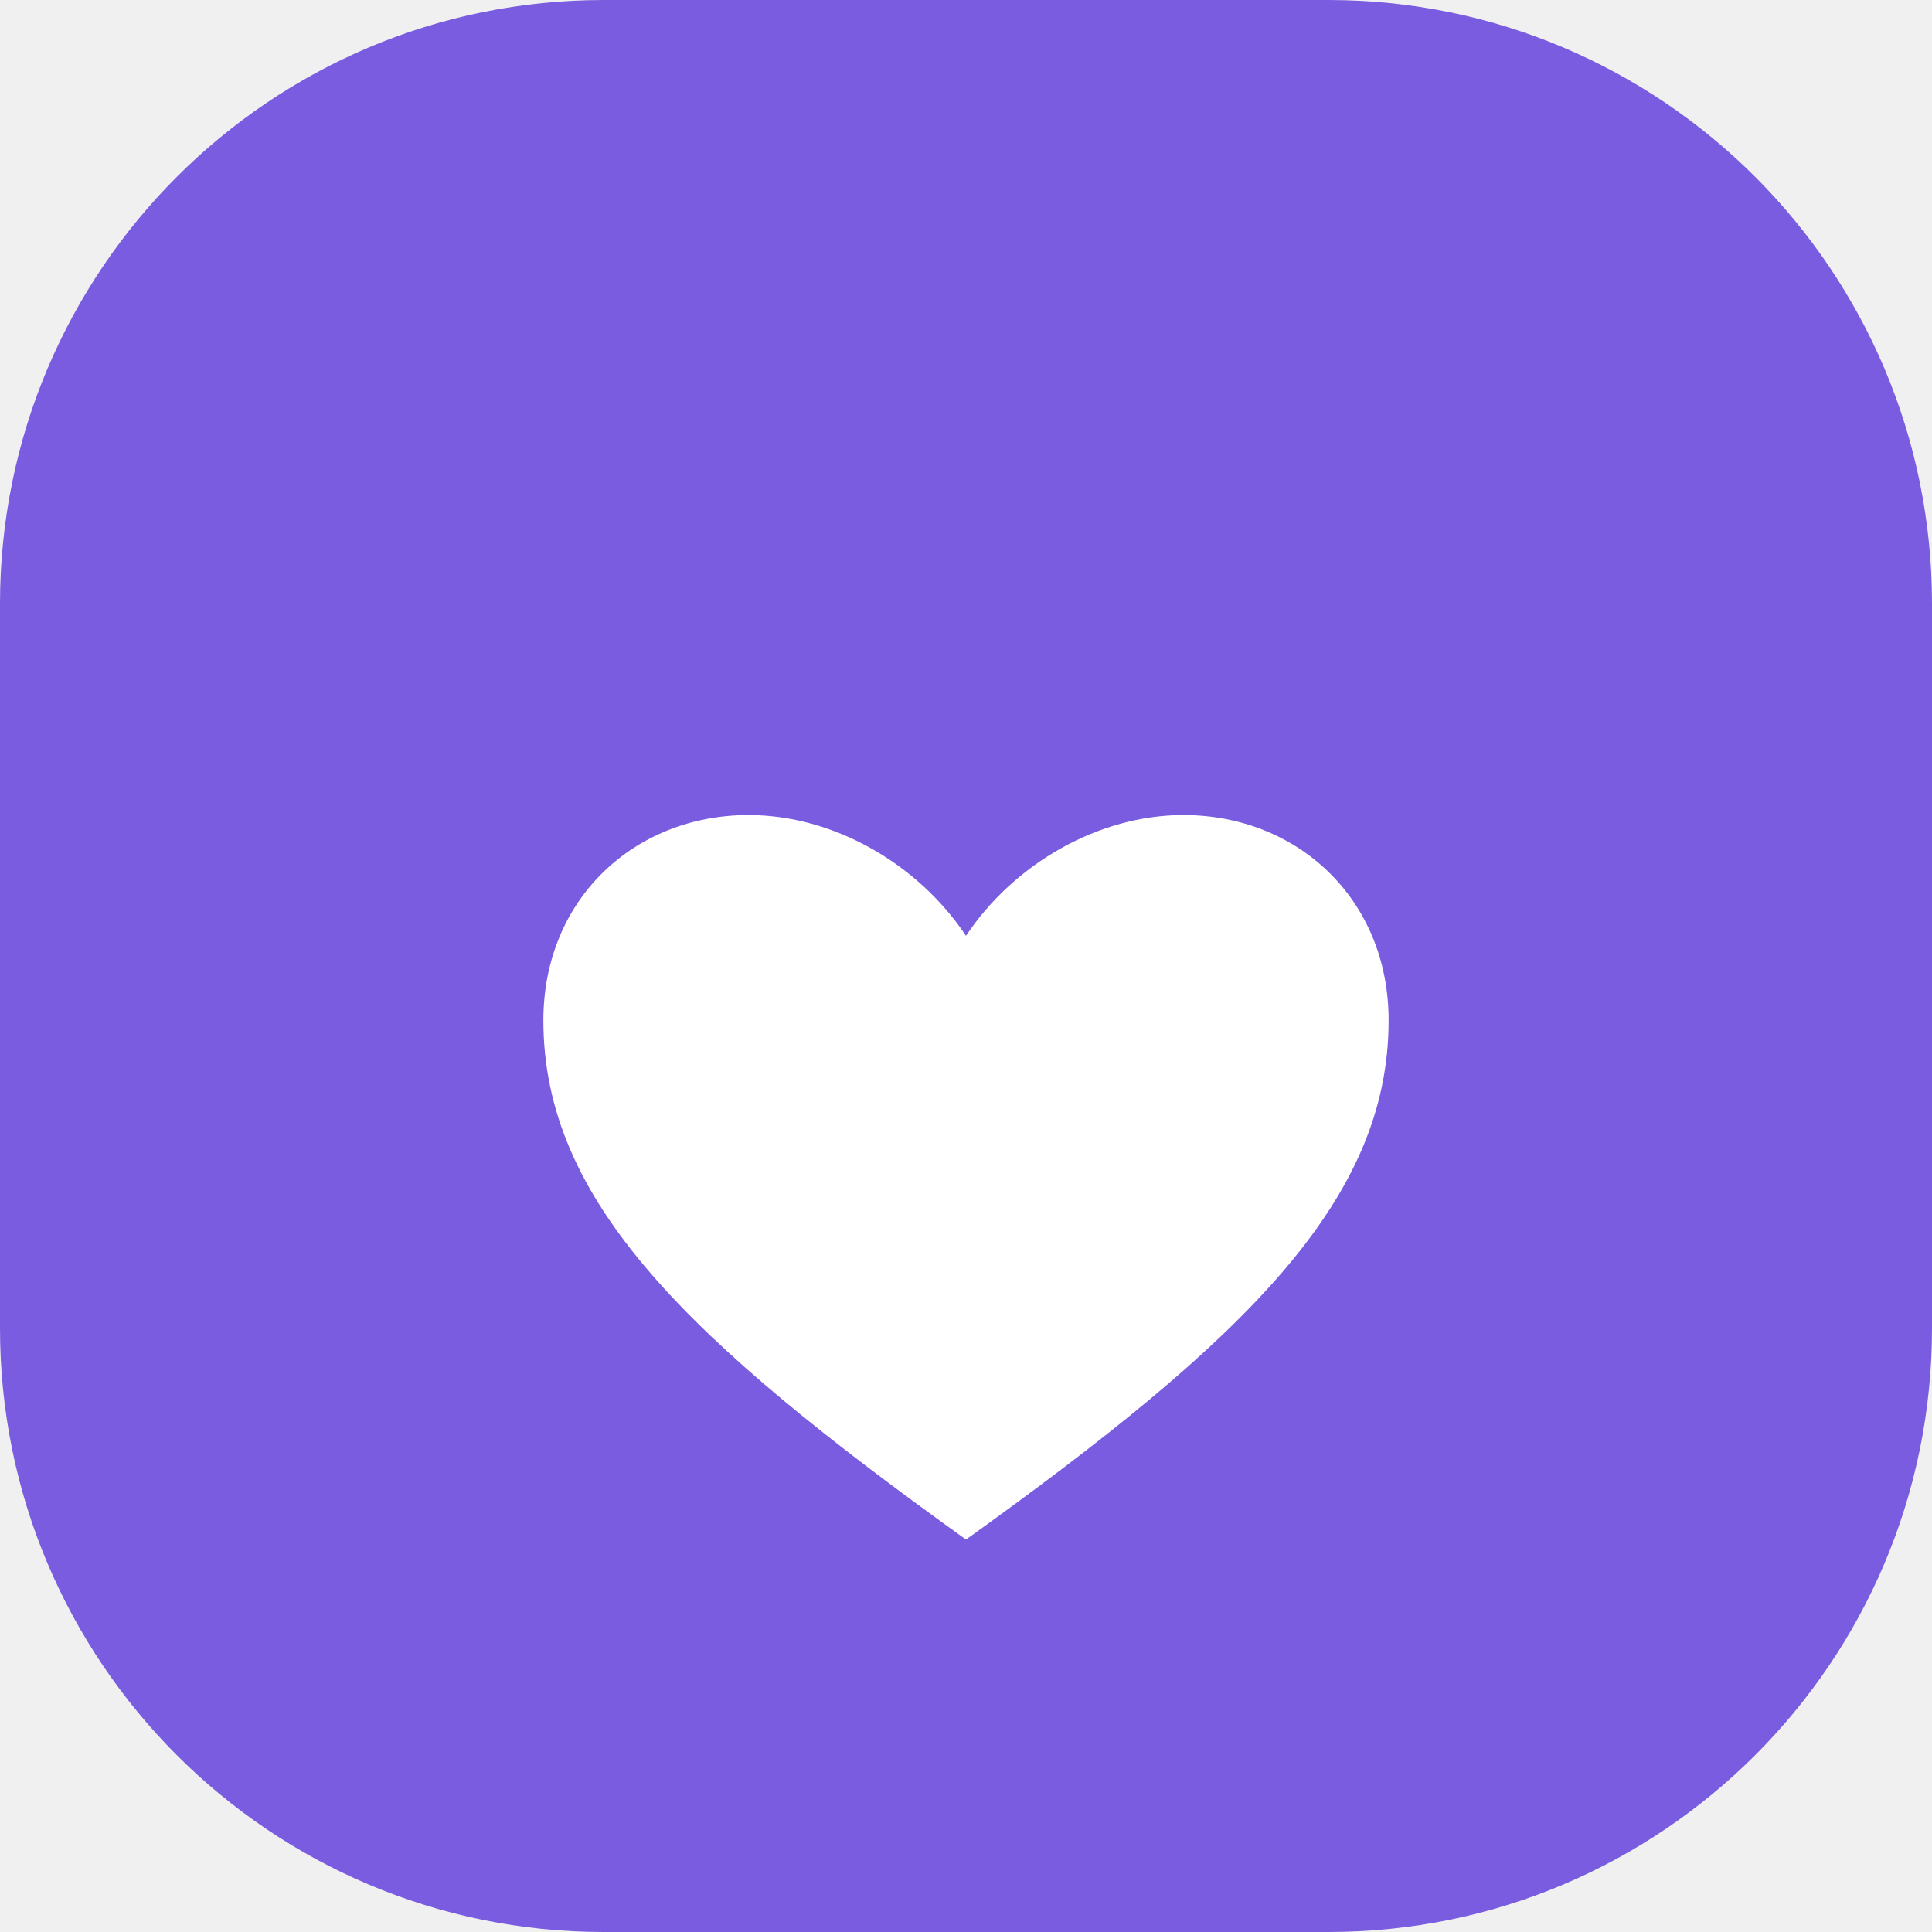
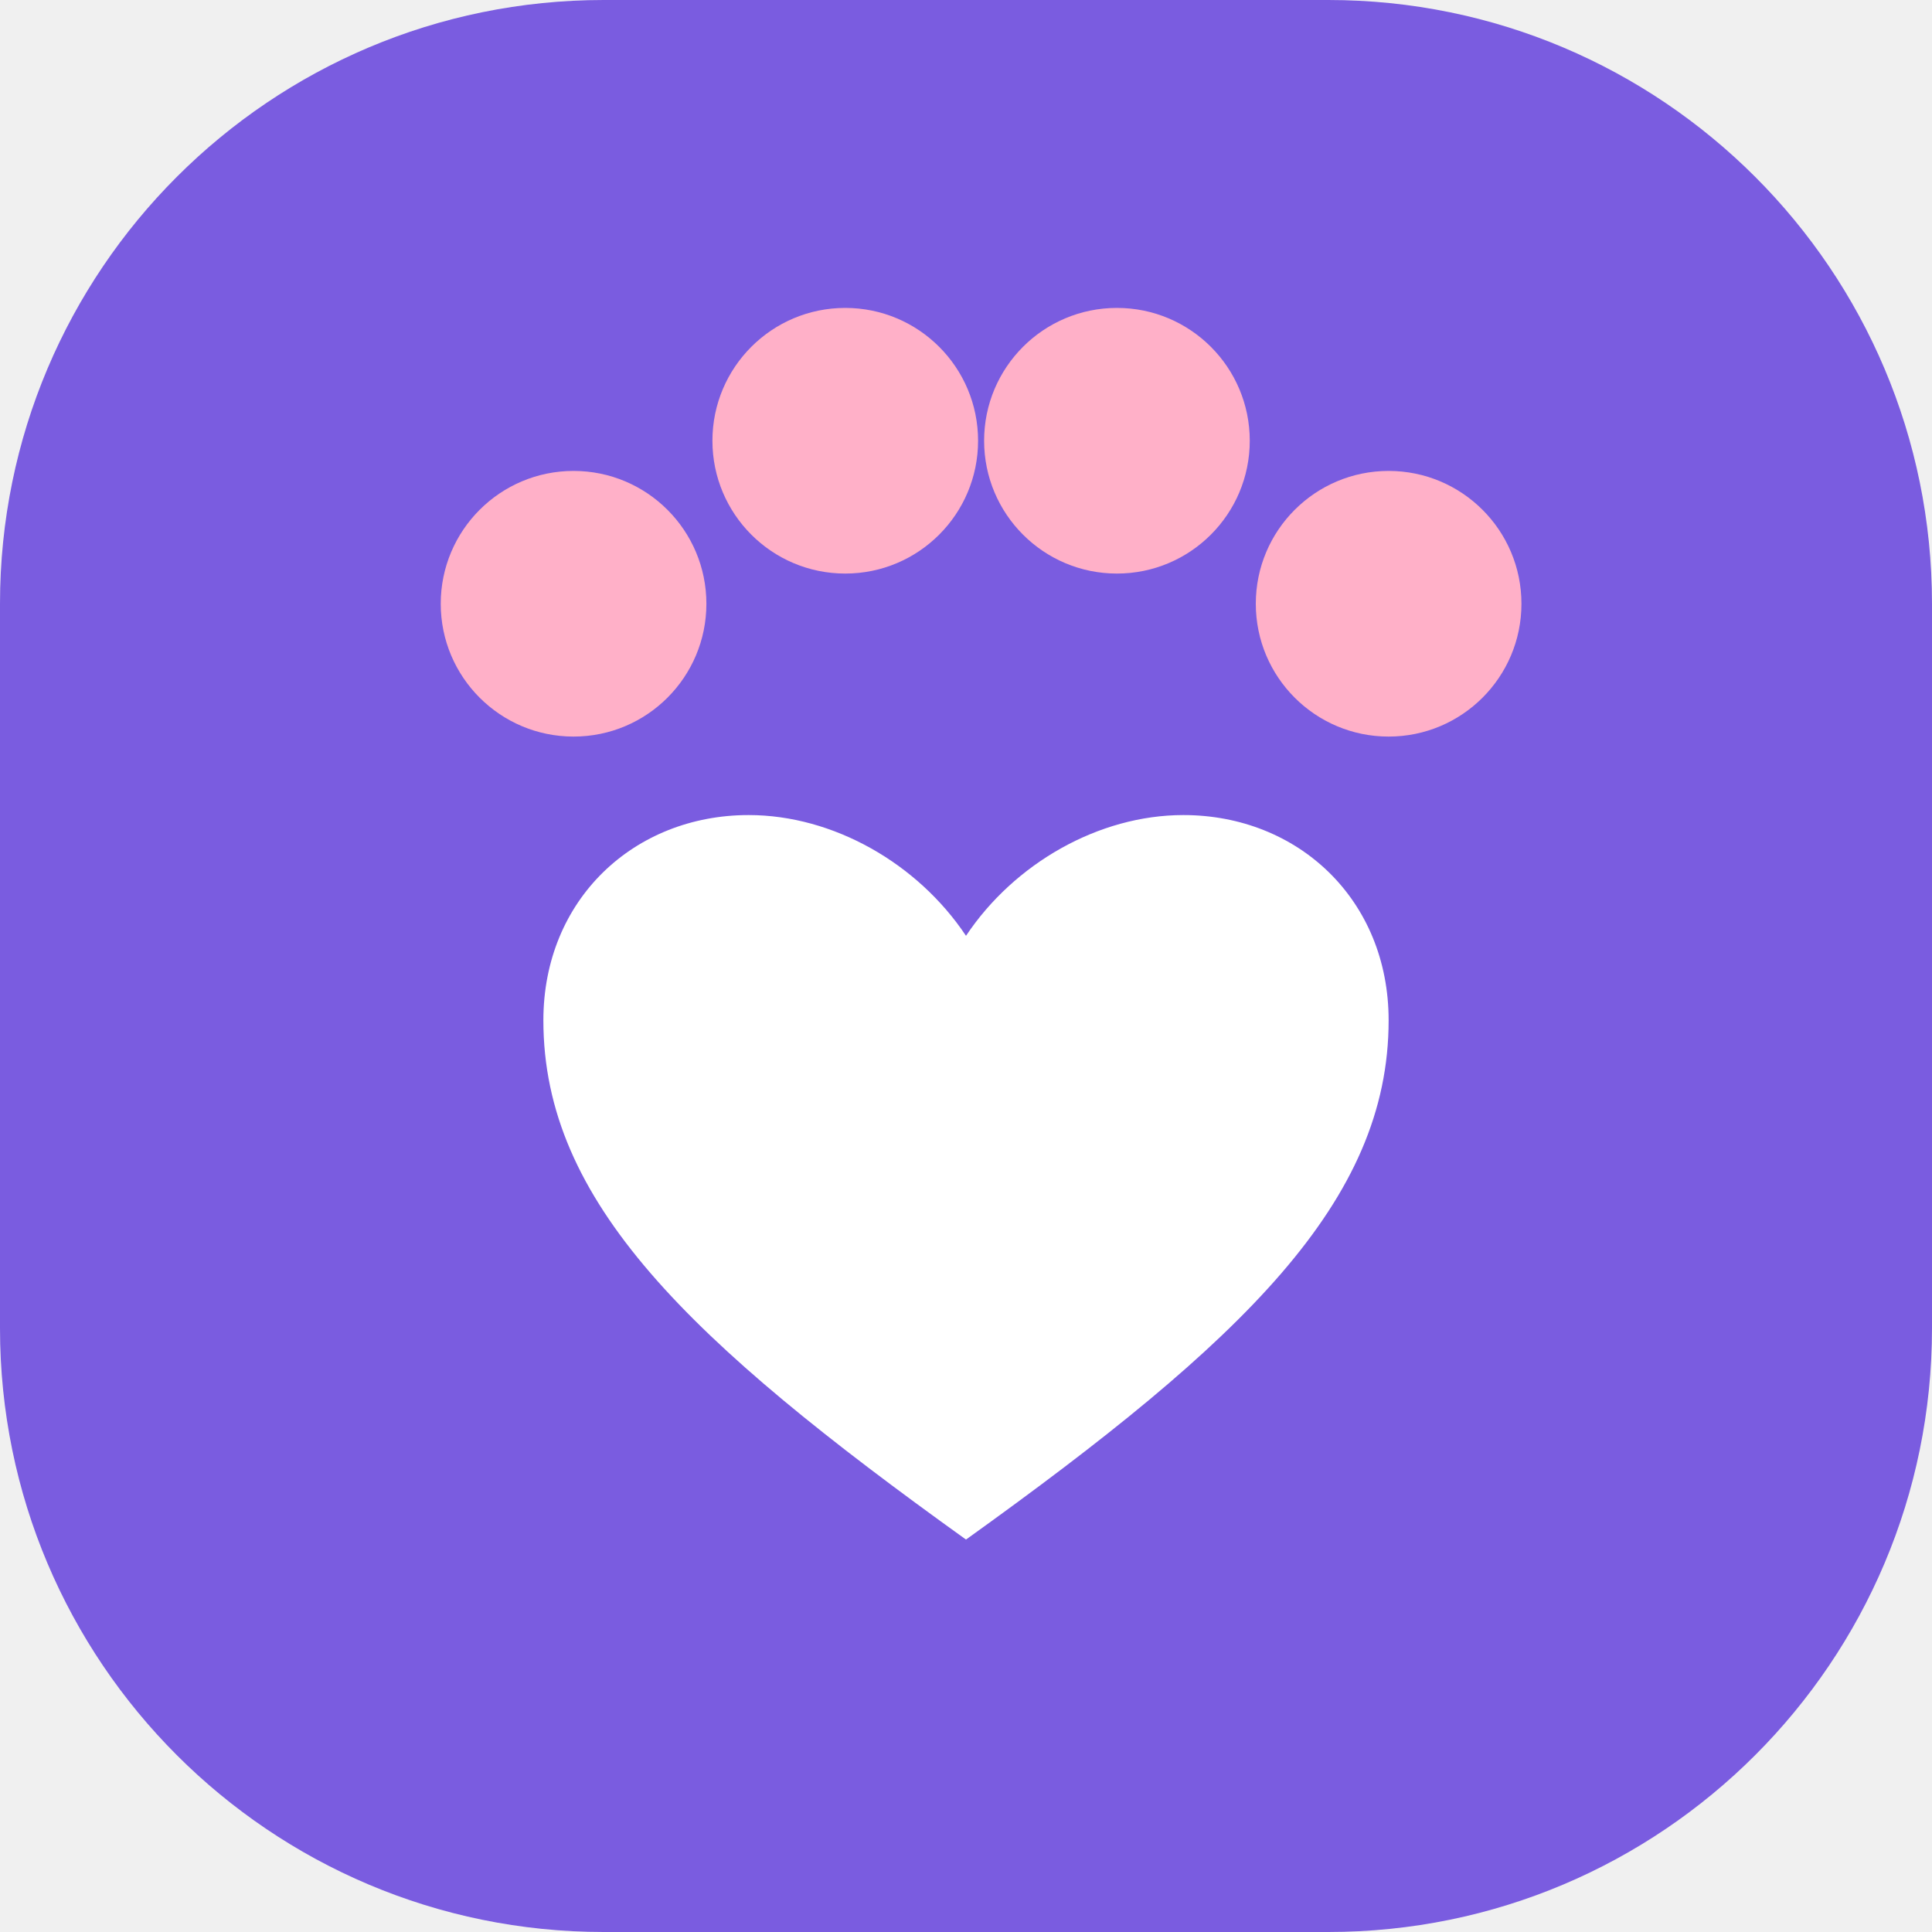
- <svg xmlns="http://www.w3.org/2000/svg" viewBox="0 0 32 32">
+ <svg xmlns="http://www.w3.org/2000/svg" viewBox="0 0 32 32" role="img" aria-label="Pawnote">
  <rect width="32" height="32" rx="10" fill="#7a5ce0" />
  <path fill="#fff" d="M16 25.5c-4.6-3.3-7-5.6-7-8.6 0-2 1.5-3.4 3.4-3.4 1.4 0 2.8.8 3.6 2 .8-1.2 2.2-2 3.6-2 1.9 0 3.4 1.4 3.4 3.4 0 3-2.4 5.3-7 8.6z" />
+   <circle cx="9.5" cy="10" r="2.2" fill="#ffb0c8" />
+   <circle cx="14" cy="7.3" r="2.2" fill="#ffb0c8" />
+   <circle cx="18.5" cy="7.3" r="2.2" fill="#ffb0c8" />
+   <circle cx="23" cy="10" r="2.2" fill="#ffb0c8" />
</svg>
